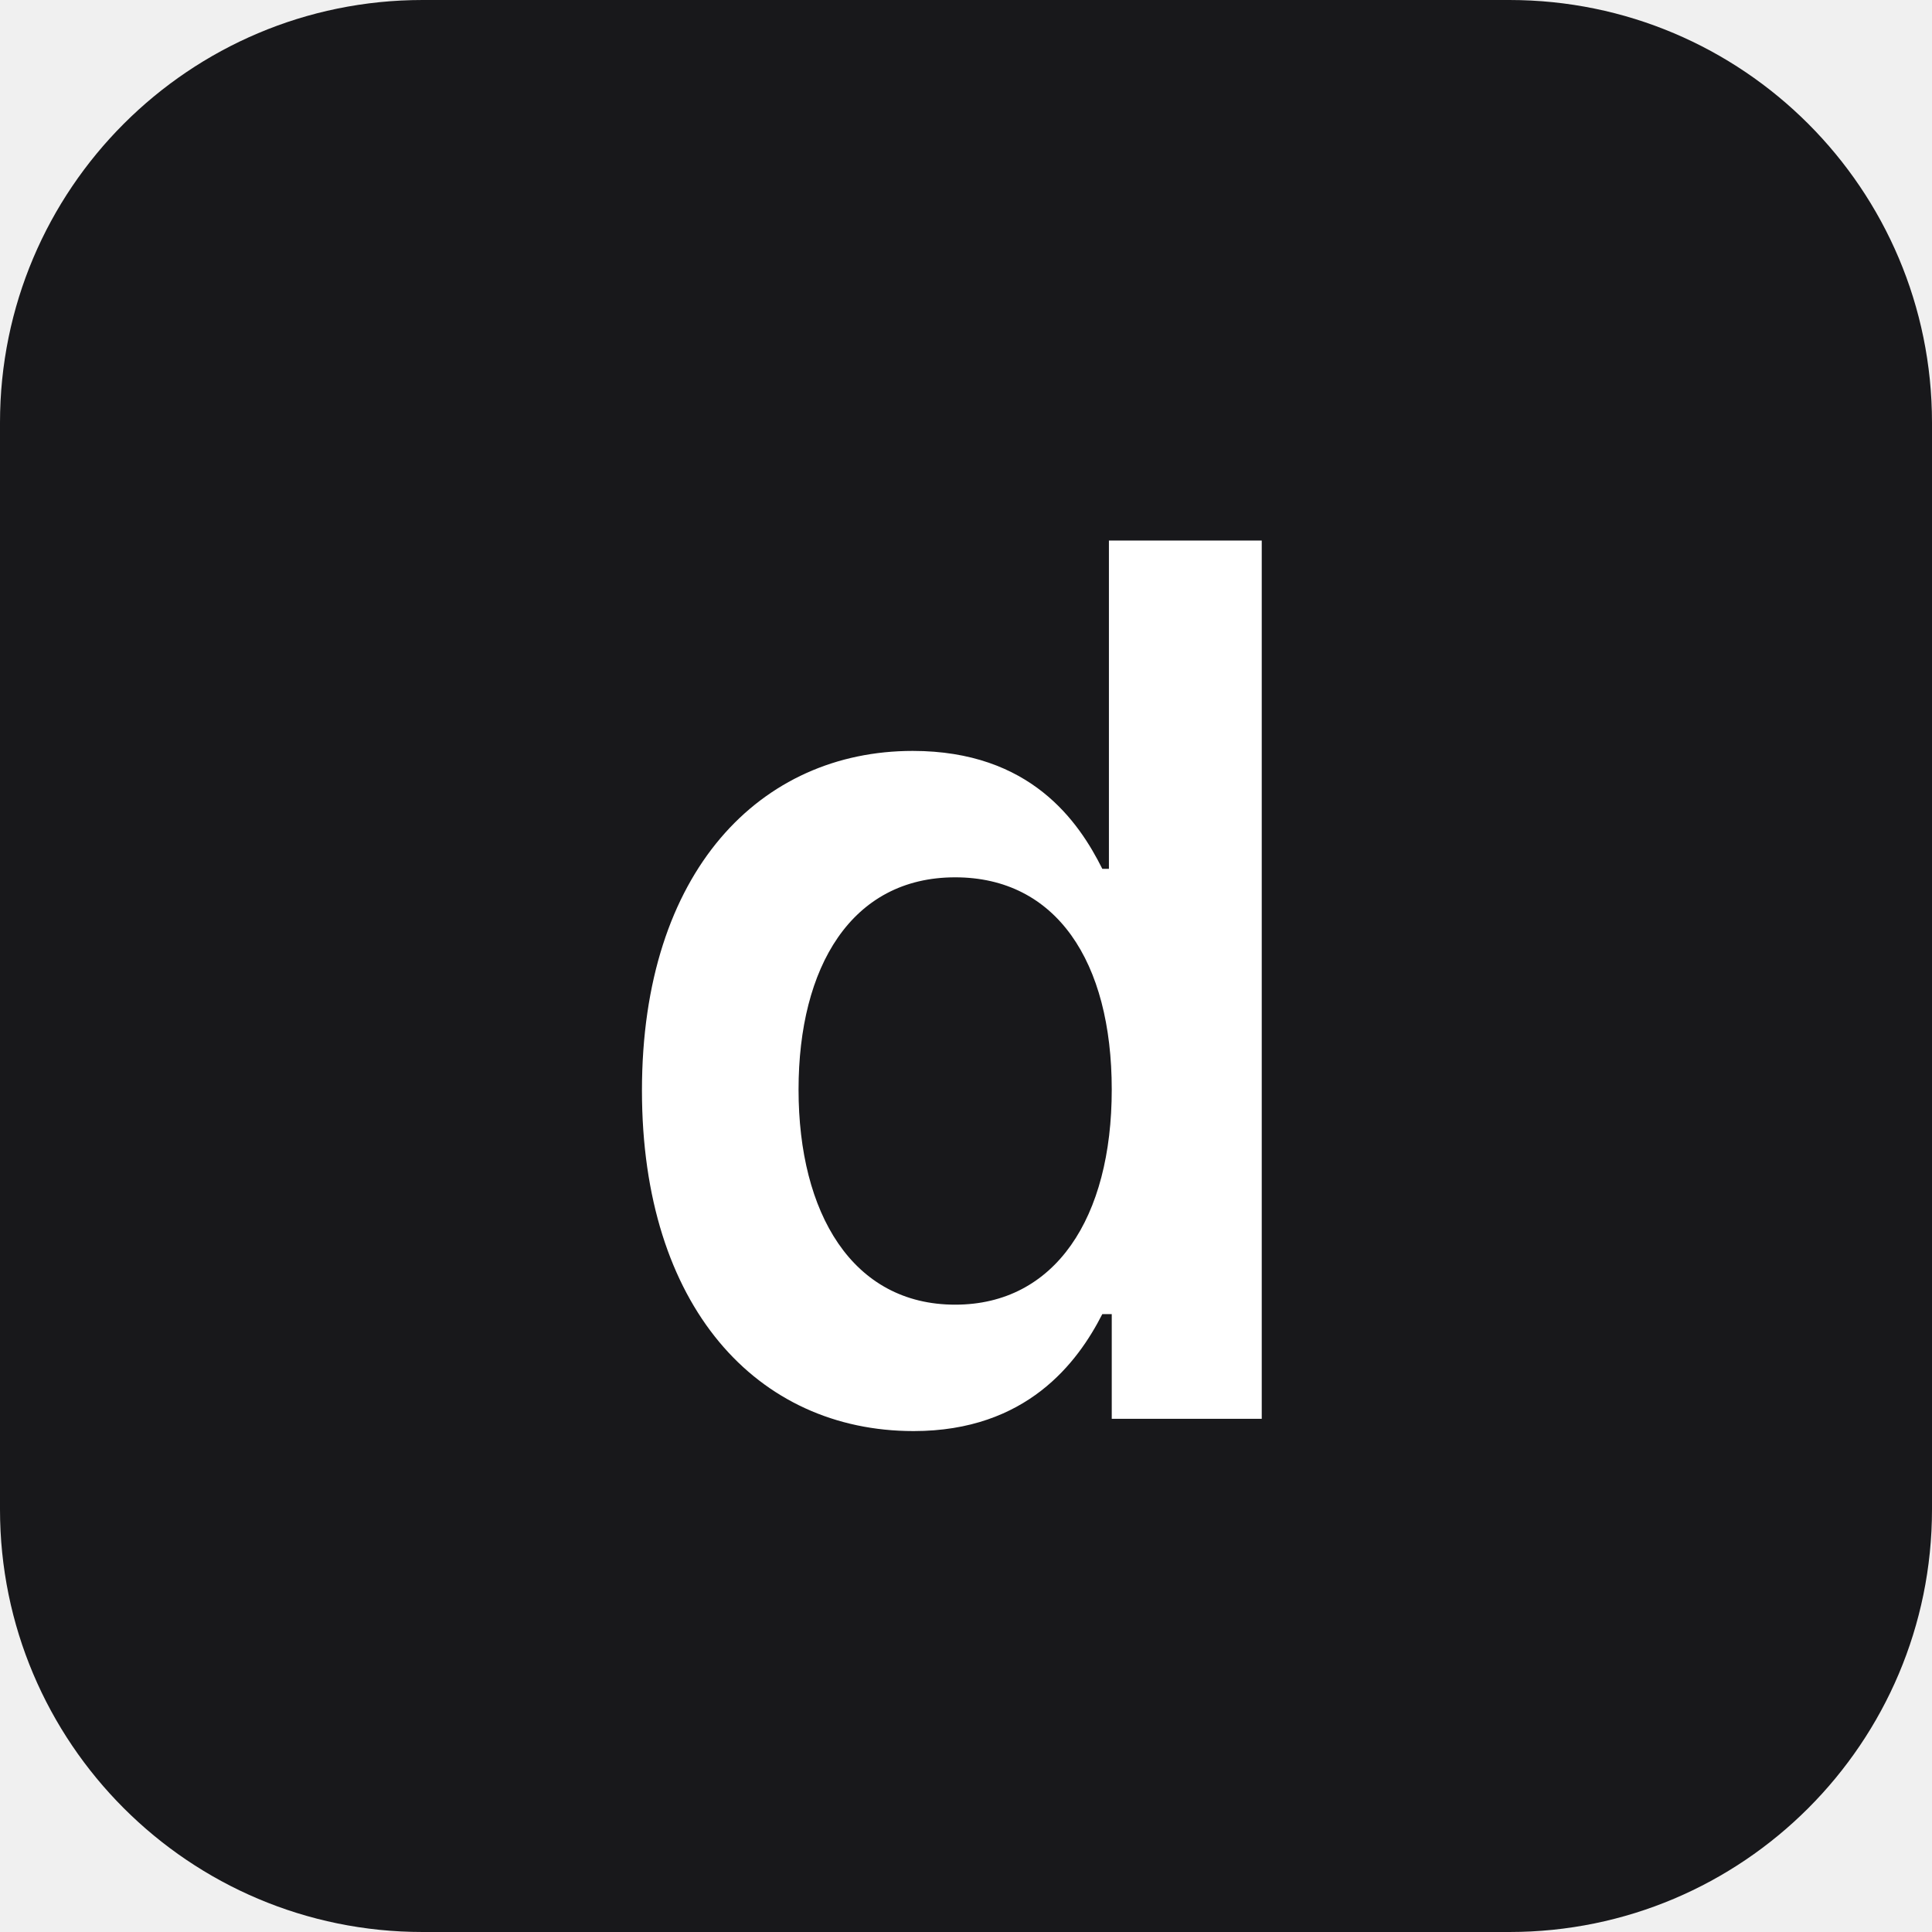
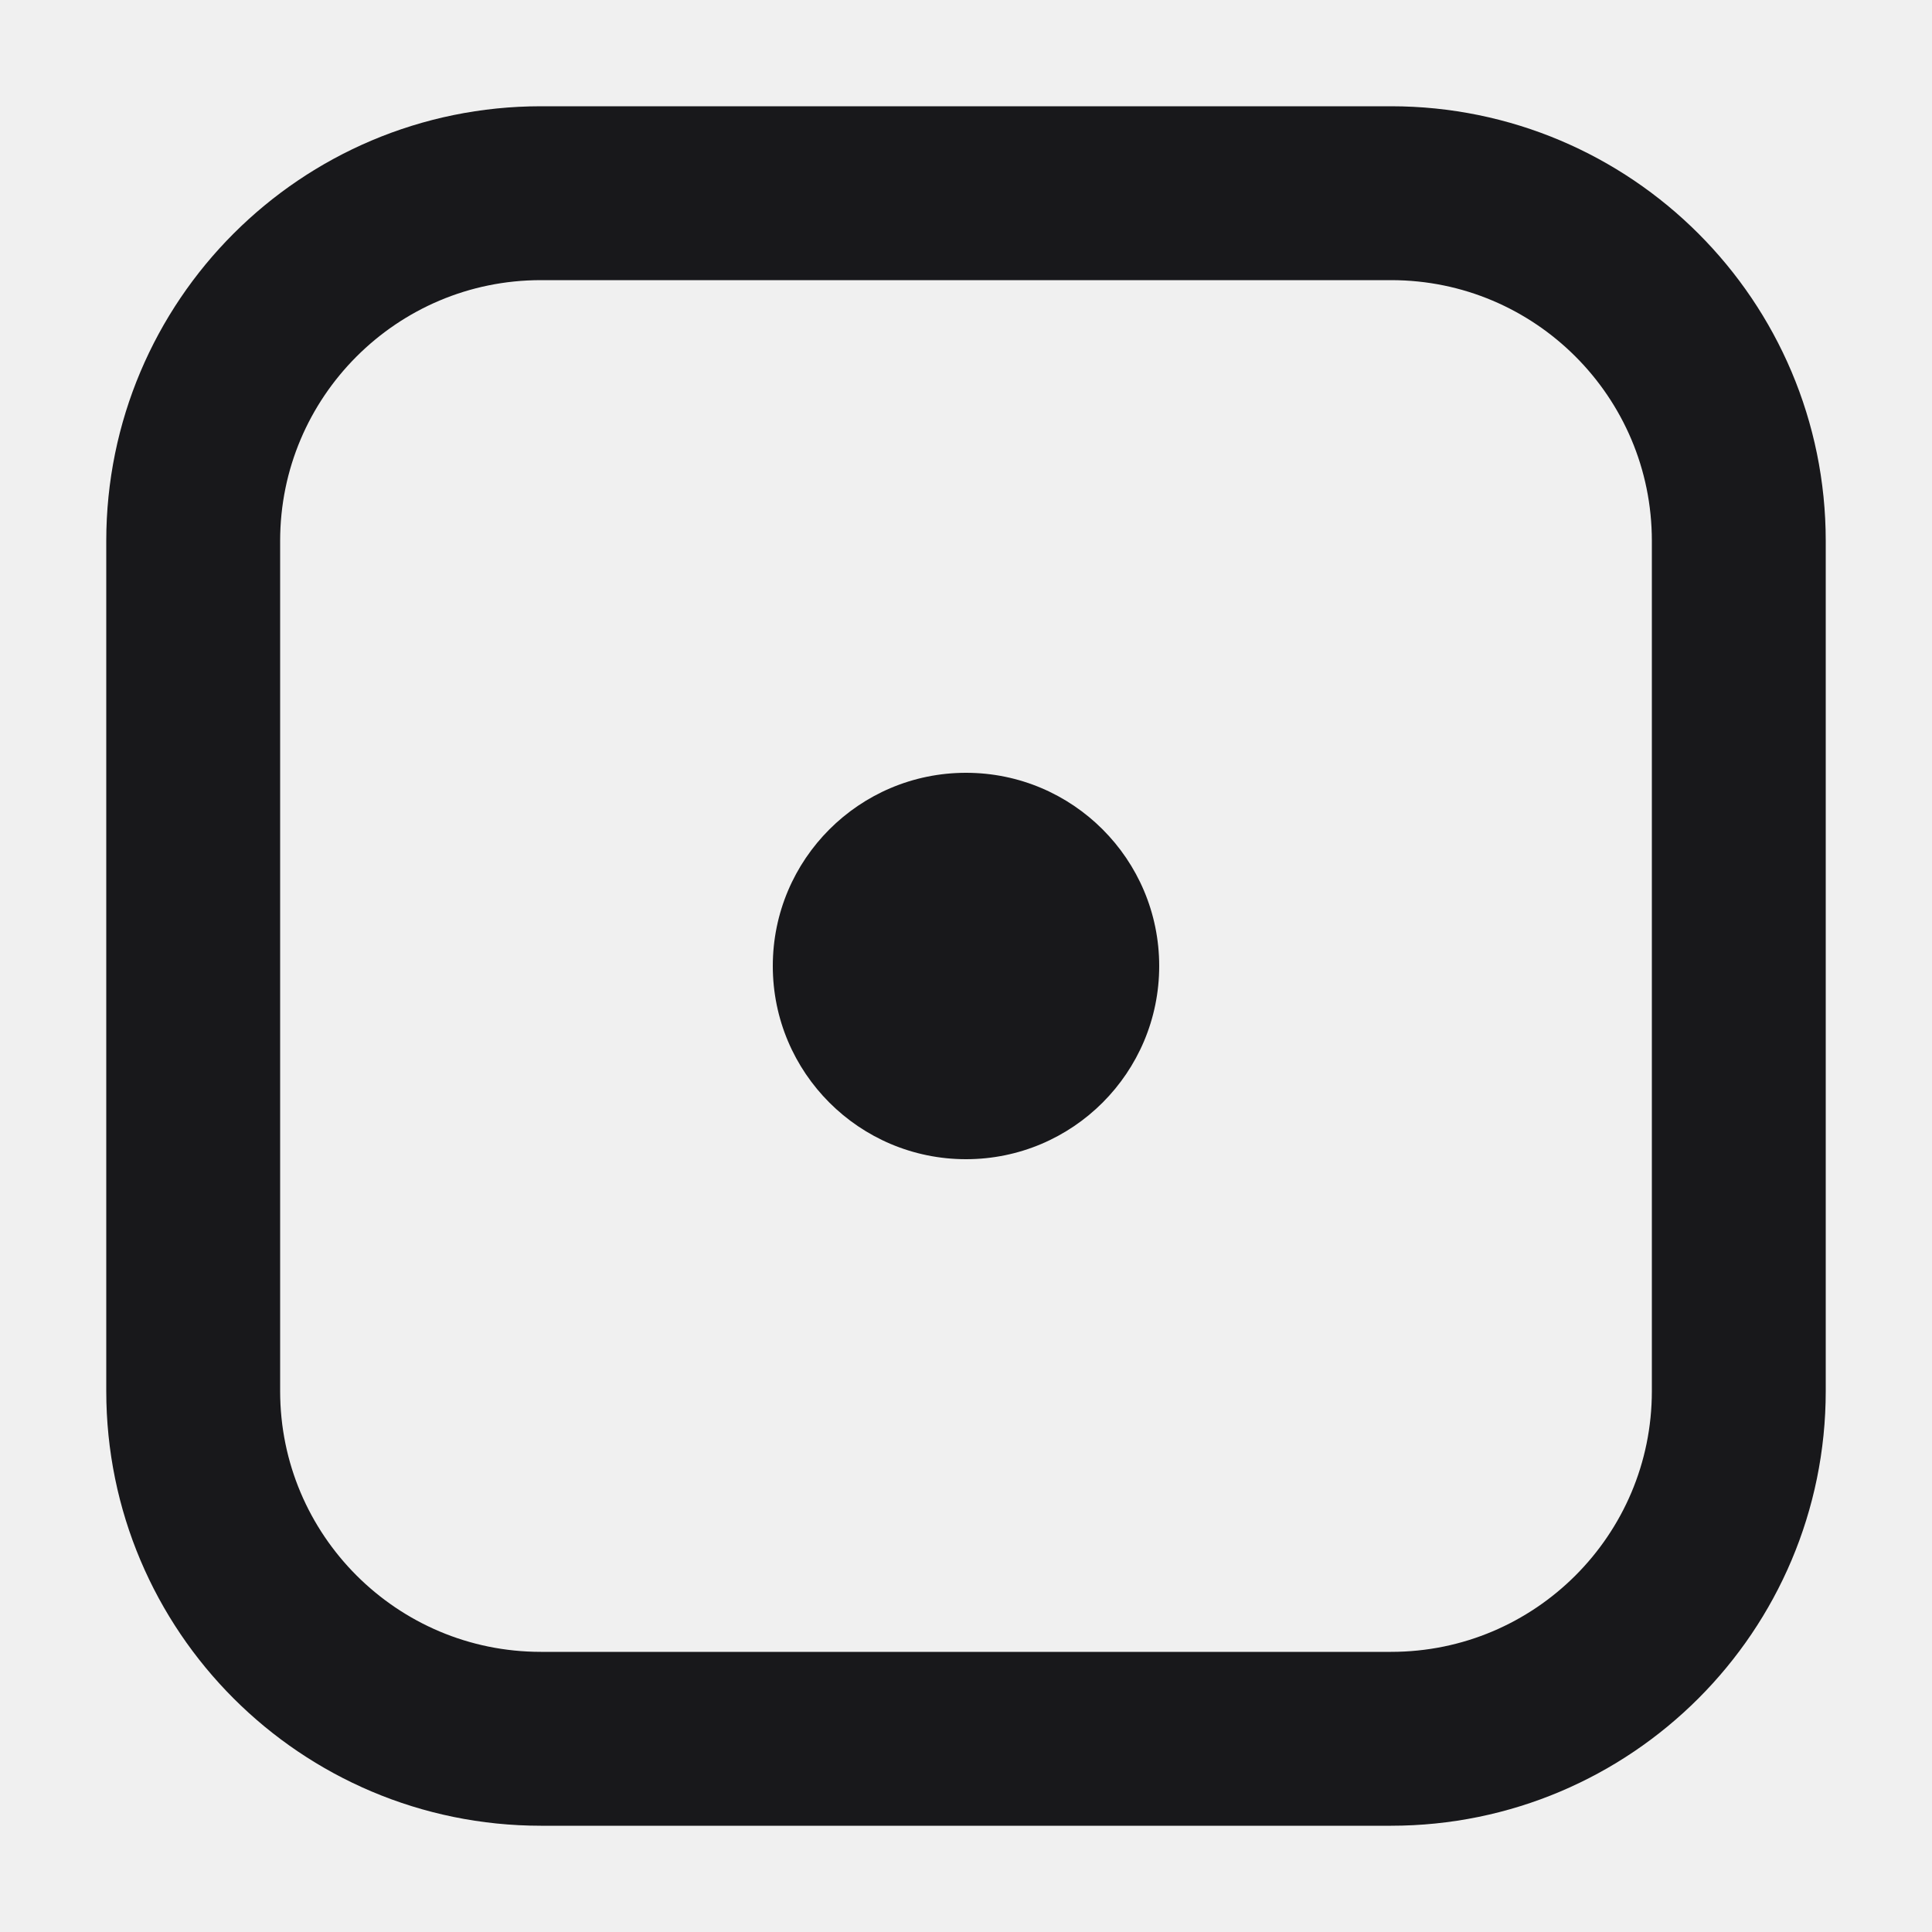
- <svg xmlns="http://www.w3.org/2000/svg" viewBox="0 0 32 32" role="img" aria-label="digita.">
-   <rect width="32" height="32" rx="7" fill="#18181B" />
-   <text x="16" y="23.5" text-anchor="middle" font-family="system-ui, -apple-system, 'Segoe UI', sans-serif" font-size="20" font-weight="600" fill="#FFFFFF">d</text>
+ <svg xmlns="http://www.w3.org/2000/svg" viewBox="0 0 100 100">
+   <style>
+     /* Cor fixa: favicon não herda cor da página. A media query cobre o
+        tema escuro do navegador — sem isso, o ícone preto some na aba
+        escura. */
+     #tecla { stroke: #18181B; }
+     #ponto { fill: #18181B; }
+     @media (prefers-color-scheme: dark) {
+       #tecla { stroke: #EDEBE4; }
+       #ponto { fill: #EDEBE4; }
+     }
+   </style>
+   <rect id="tecla" x="10" y="10" width="80" height="80" rx="18" fill="none" stroke-width="9" />
+   <circle id="ponto" cx="50" cy="50" r="10" />
</svg>
